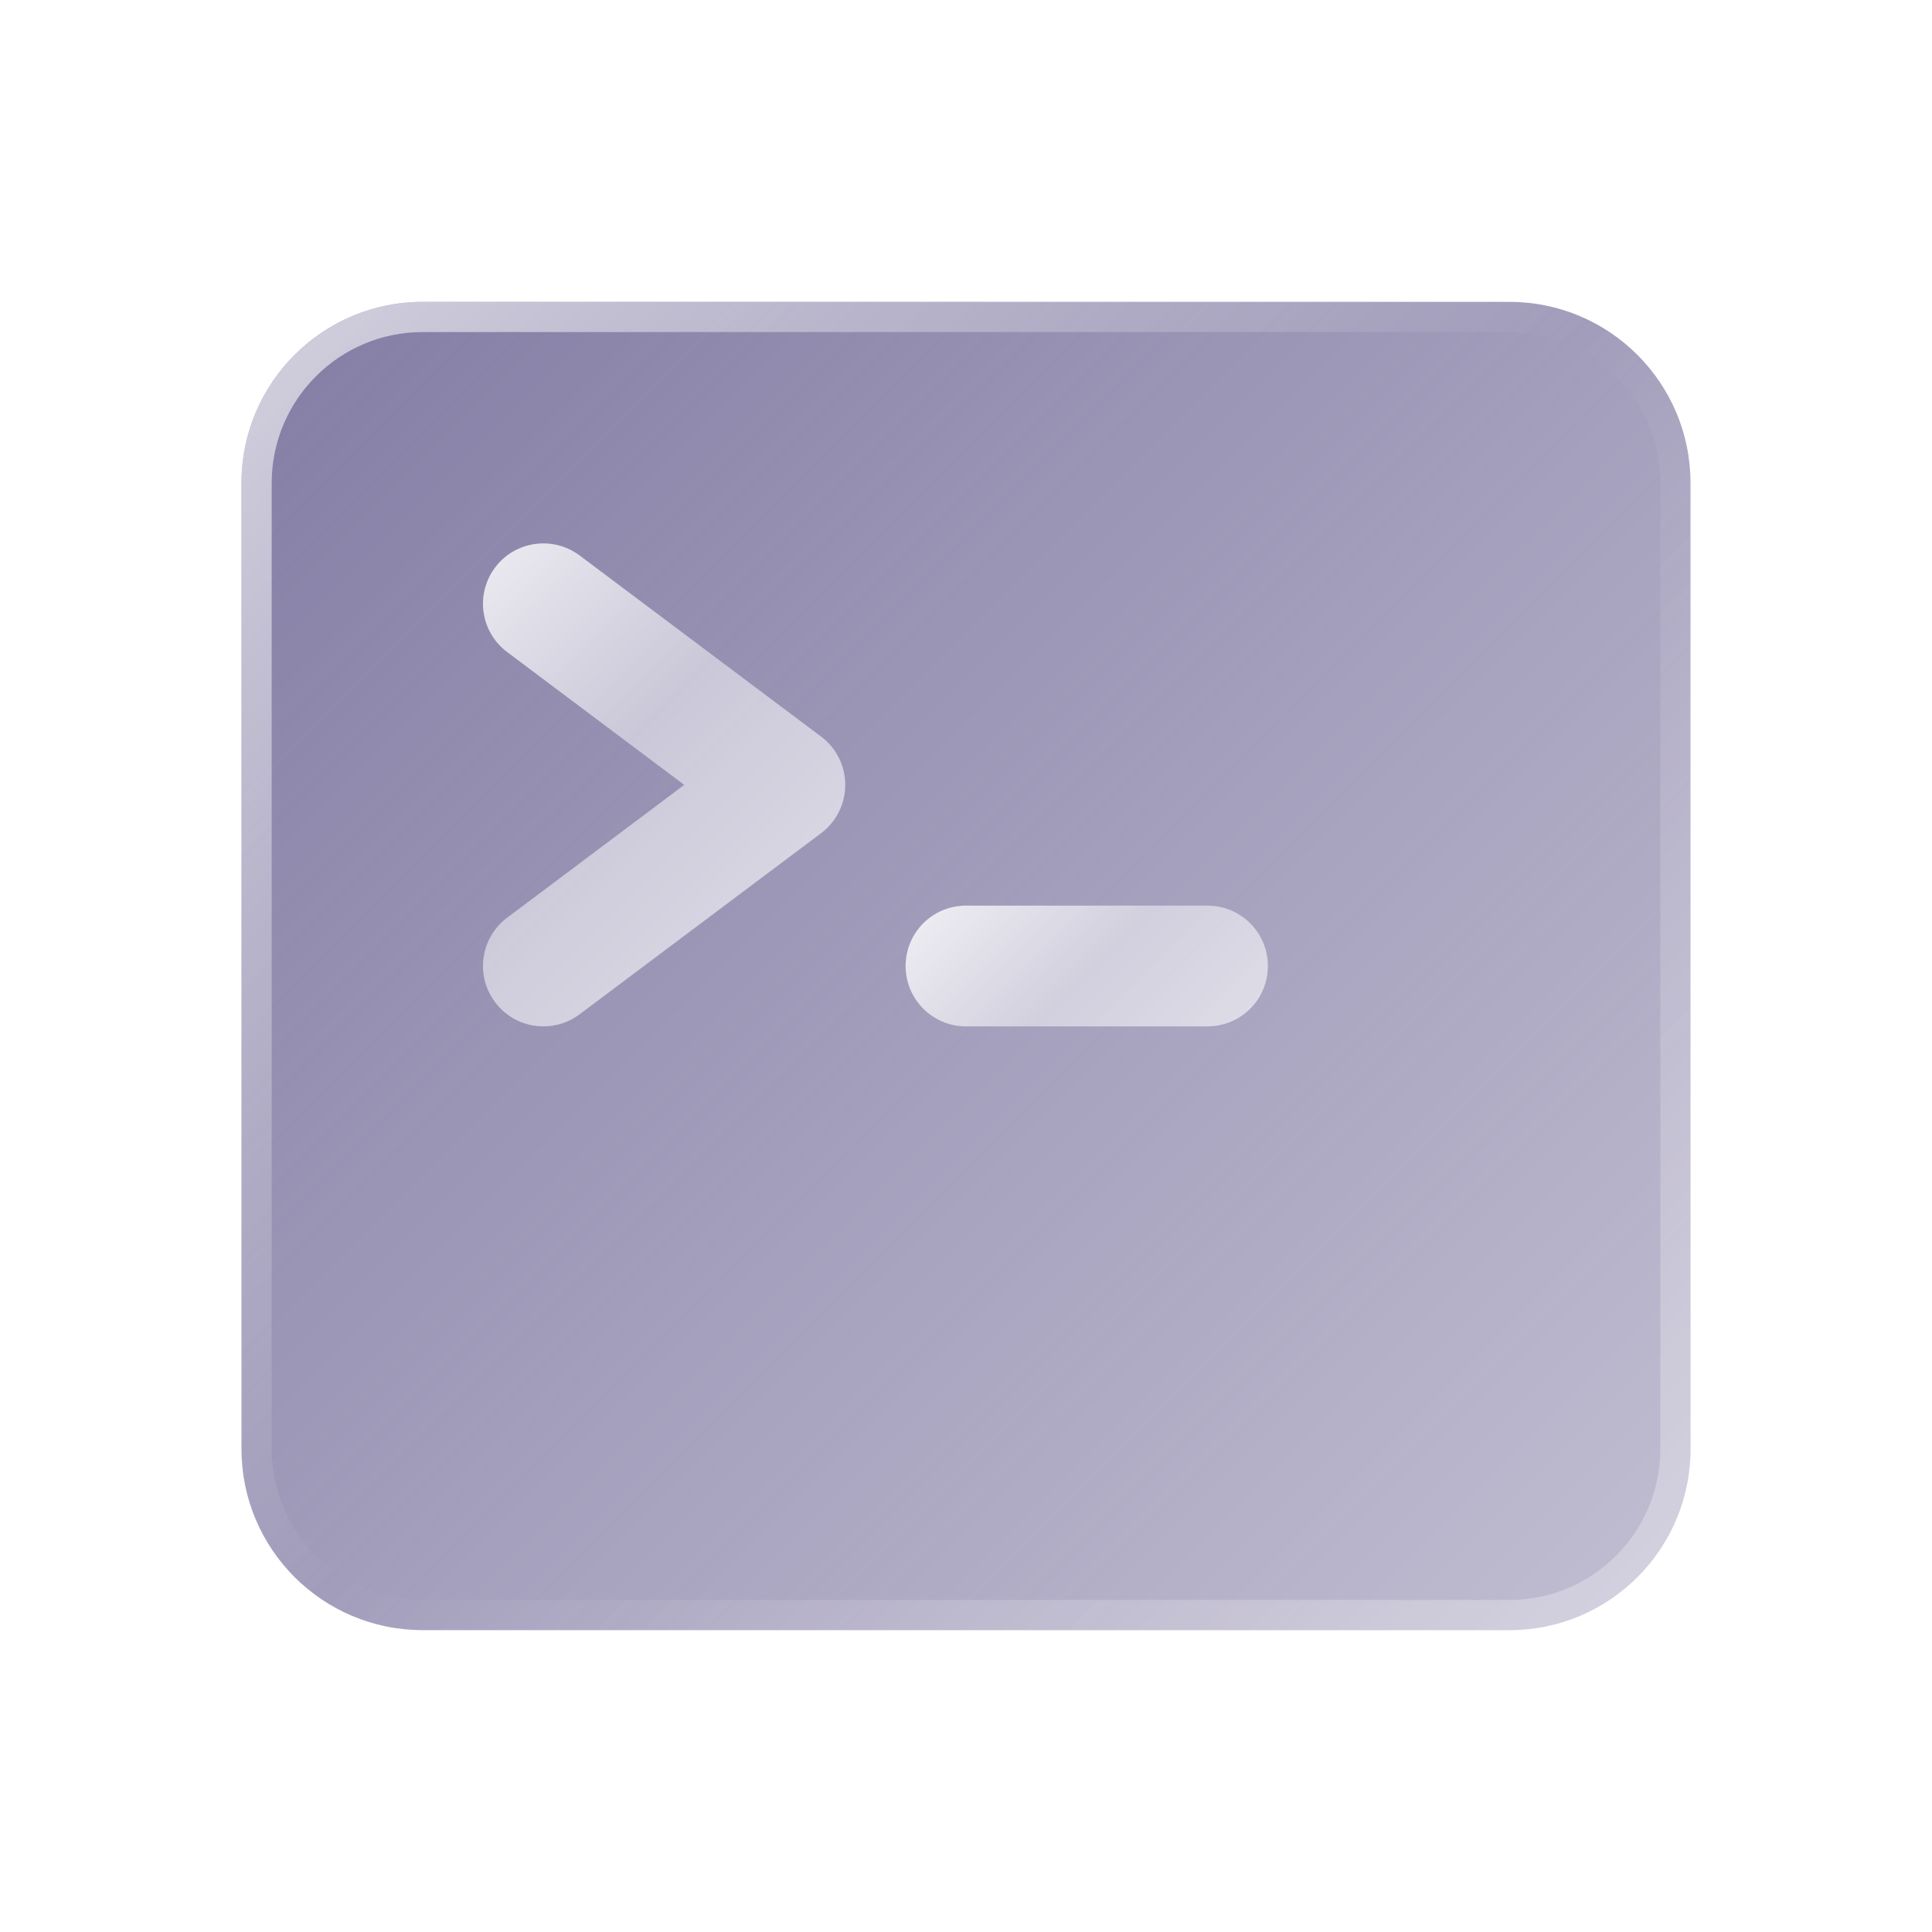
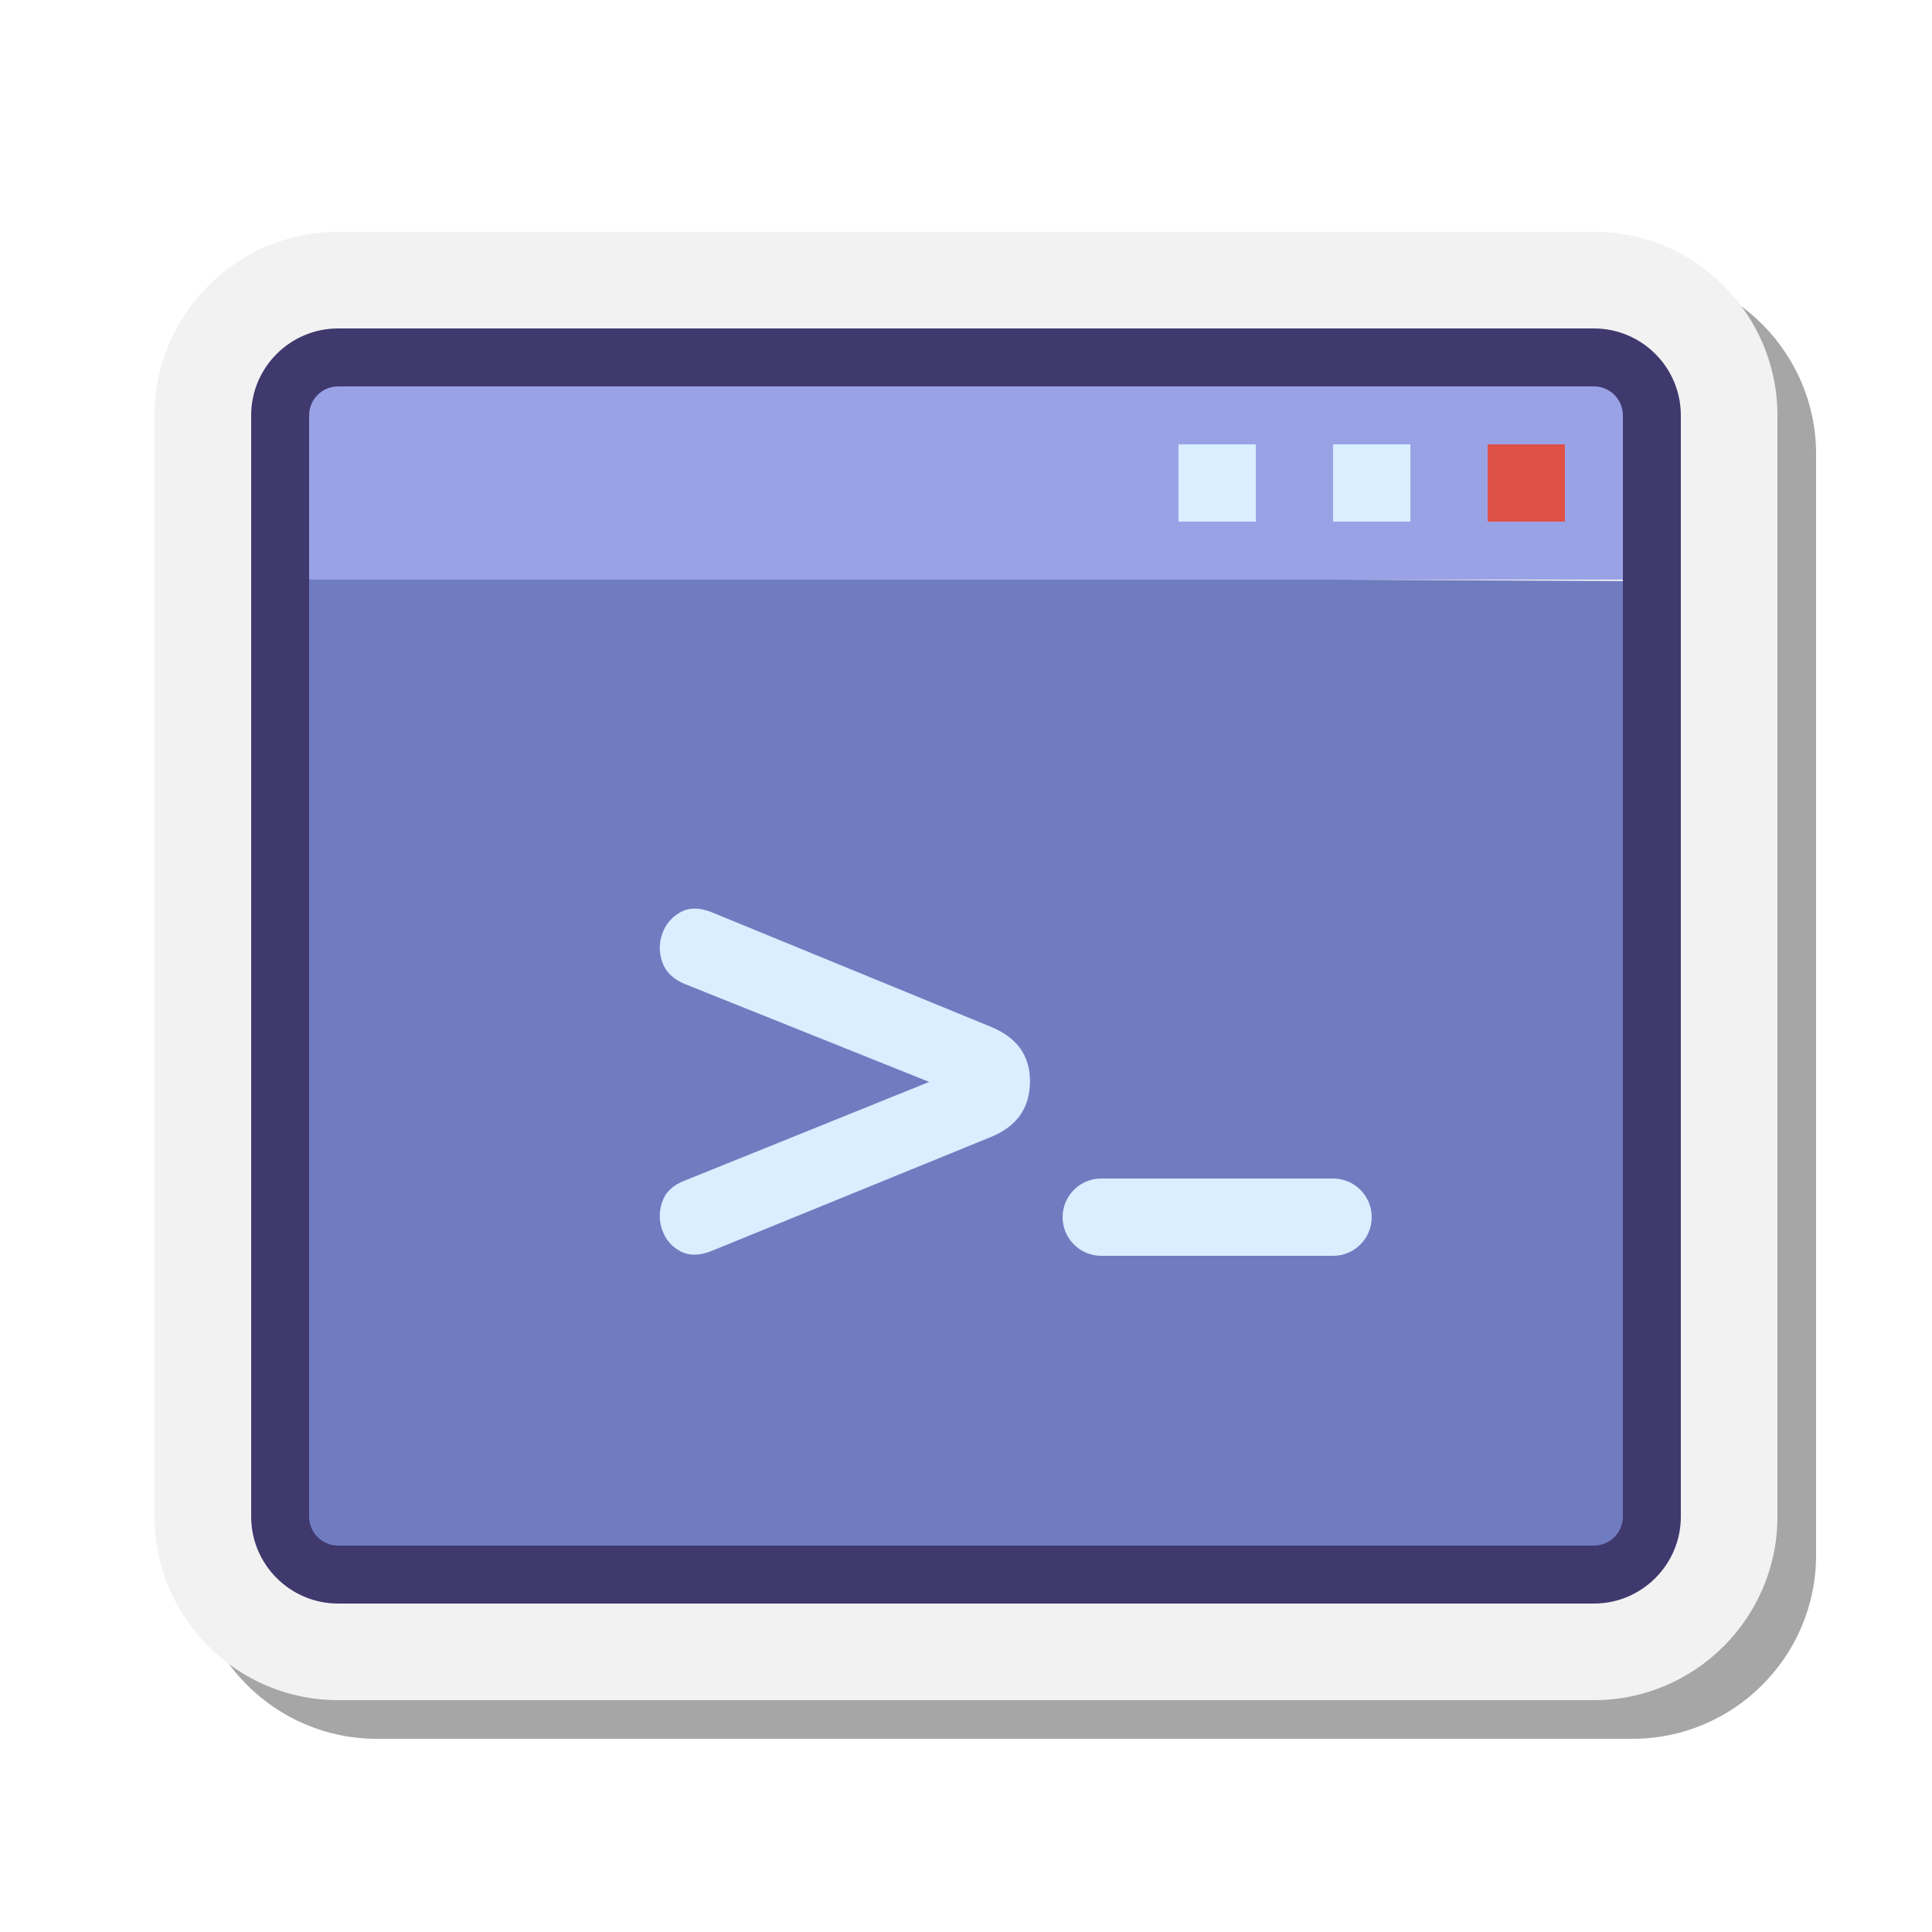
- <svg xmlns="http://www.w3.org/2000/svg" viewBox="0 0 32 32" width="64px" height="64px" baseProfile="basic">
-   <linearGradient id="ztmhXoJq8bSgrcx59jRKya" x1="5.287" x2="26.631" y1="5.287" y2="26.631" gradientUnits="userSpaceOnUse">
-     <stop offset="0" stop-color="#7f78a1" stop-opacity=".95" />
-     <stop offset="1" stop-color="#7f78a1" stop-opacity=".5" />
-   </linearGradient>
-   <path fill="url(#ztmhXoJq8bSgrcx59jRKya)" d="M25,27H7c-1.657,0-3-1.343-3-3V8c0-1.657,1.343-3,3-3h18c1.657,0,3,1.343,3,3v16 C28,25.657,26.657,27,25,27z" />
-   <linearGradient id="ztmhXoJq8bSgrcx59jRKyb" x1="5.379" x2="26.621" y1="5.379" y2="26.621" gradientUnits="userSpaceOnUse">
-     <stop offset=".002" stop-color="#fff" stop-opacity=".6" />
-     <stop offset=".493" stop-color="#fff" stop-opacity="0" />
-     <stop offset=".996" stop-color="#fff" stop-opacity=".3" />
-   </linearGradient>
-   <path fill="url(#ztmhXoJq8bSgrcx59jRKyb)" d="M25,5.5c1.379,0,2.5,1.121,2.5,2.5v16 c0,1.379-1.121,2.5-2.5,2.5H7c-1.379,0-2.5-1.121-2.5-2.5V8c0-1.379,1.121-2.5,2.5-2.5H25 M25,5H7C5.343,5,4,6.343,4,8v16 c0,1.657,1.343,3,3,3h18c1.657,0,3-1.343,3-3V8C28,6.343,26.657,5,25,5L25,5z" />
-   <linearGradient id="ztmhXoJq8bSgrcx59jRKyc" x1="16.293" x2="19.707" y1="14.293" y2="17.707" gradientUnits="userSpaceOnUse">
-     <stop offset="0" stop-color="#fff" stop-opacity=".8" />
-     <stop offset=".519" stop-color="#fff" stop-opacity=".5" />
-     <stop offset="1" stop-color="#fff" stop-opacity=".6" />
-   </linearGradient>
-   <path fill="url(#ztmhXoJq8bSgrcx59jRKyc)" d="M20,15h-4c-0.553,0-1,0.447-1,1 s0.447,1,1,1h4c0.553,0,1-0.447,1-1S20.553,15,20,15z" />
-   <linearGradient id="ztmhXoJq8bSgrcx59jRKyd" x1="7.043" x2="11.957" y1="10.543" y2="15.457" gradientUnits="userSpaceOnUse">
-     <stop offset="0" stop-color="#fff" stop-opacity=".8" />
-     <stop offset=".519" stop-color="#fff" stop-opacity=".5" />
-     <stop offset="1" stop-color="#fff" stop-opacity=".6" />
-   </linearGradient>
-   <path fill="url(#ztmhXoJq8bSgrcx59jRKyd)" d="M13.6,12.2l-4-3 C9.159,8.87,8.531,8.958,8.2,9.4C7.868,9.842,7.958,10.469,8.4,10.8l2.933,2.2L8.4,15.2c-0.442,0.331-0.532,0.958-0.2,1.399 C8.396,16.862,8.696,17,9.001,17C9.21,17,9.42,16.935,9.6,16.8l4-3c0.252-0.188,0.4-0.485,0.4-0.8S13.852,12.389,13.6,12.2z" />
+ <svg xmlns="http://www.w3.org/2000/svg" viewBox="0 0 100 100" width="100px" height="100px">
+   <path d="M19.5,90c-5.238,0-9.5-4.262-9.5-9.5v-57c0-5.238,4.262-9.5,9.5-9.5h65c5.238,0,9.5,4.262,9.5,9.5v57 c0,5.238-4.262,9.5-9.5,9.5H19.5z" opacity=".35" />
+   <path fill="#f2f2f2" d="M17.5,88C12.262,88,8,83.738,8,78.5v-57c0-5.238,4.262-9.5,9.5-9.5h65c5.238,0,9.5,4.262,9.5,9.5v57 c0,5.238-4.262,9.5-9.5,9.5H17.5z" />
+   <path fill="#707cc0" d="M85.5,30.085V78.5c0,1.657-1.343,3-3,3h-65c-1.657,0-3-1.343-3-3V29.723L85.5,30.085z" />
+   <path fill="#9aa2e6" d="M82.5,18.5h-65c-1.657,0-3,1.343-3,3V30h71v-8.5C85.5,19.843,84.157,18.5,82.5,18.5z" />
+   <path fill="#40396e" d="M82.5,83h-65c-2.481,0-4.5-2.019-4.5-4.5v-57c0-2.481,2.019-4.5,4.5-4.5h65 c2.481,0,4.5,2.019,4.5,4.5v57C87,80.981,84.981,83,82.5,83z M17.5,20c-0.827,0-1.5,0.673-1.5,1.5v57c0,0.827,0.673,1.5,1.5,1.5h65 c0.827,0,1.5-0.673,1.5-1.5v-57c0-0.827-0.673-1.5-1.5-1.5H17.5z" />
+   <path fill="#d9eeff" d="M36.834,64.748c-0.626,0.251-1.164,0.258-1.614,0.019c-0.451-0.238-0.764-0.601-0.939-1.089 c-0.175-0.489-0.175-0.983,0-1.483c0.175-0.501,0.563-0.864,1.164-1.089l12.65-5.106l-12.65-5.068 c-0.601-0.249-0.989-0.625-1.164-1.126c-0.175-0.5-0.175-0.994,0-1.483c0.175-0.488,0.488-0.856,0.939-1.107 c0.45-0.25,0.988-0.25,1.614,0l14.451,5.93c1.352,0.551,2.027,1.49,2.027,2.816c0,1.377-0.675,2.34-2.027,2.891L36.834,64.748z" />
+   <path fill="#d9eeff" d="M69,65H57c-1.105,0-2-0.895-2-2v0c0-1.105,0.895-2,2-2h12c1.105,0,2,0.895,2,2v0 C71,64.105,70.105,65,69,65z" />
+   <rect width="4" height="4" x="77" y="23" fill="#de5147" />
+   <rect width="4" height="4" x="69" y="23" fill="#d9eeff" />
+   <rect width="4" height="4" x="61" y="23" fill="#d9eeff" />
</svg>
